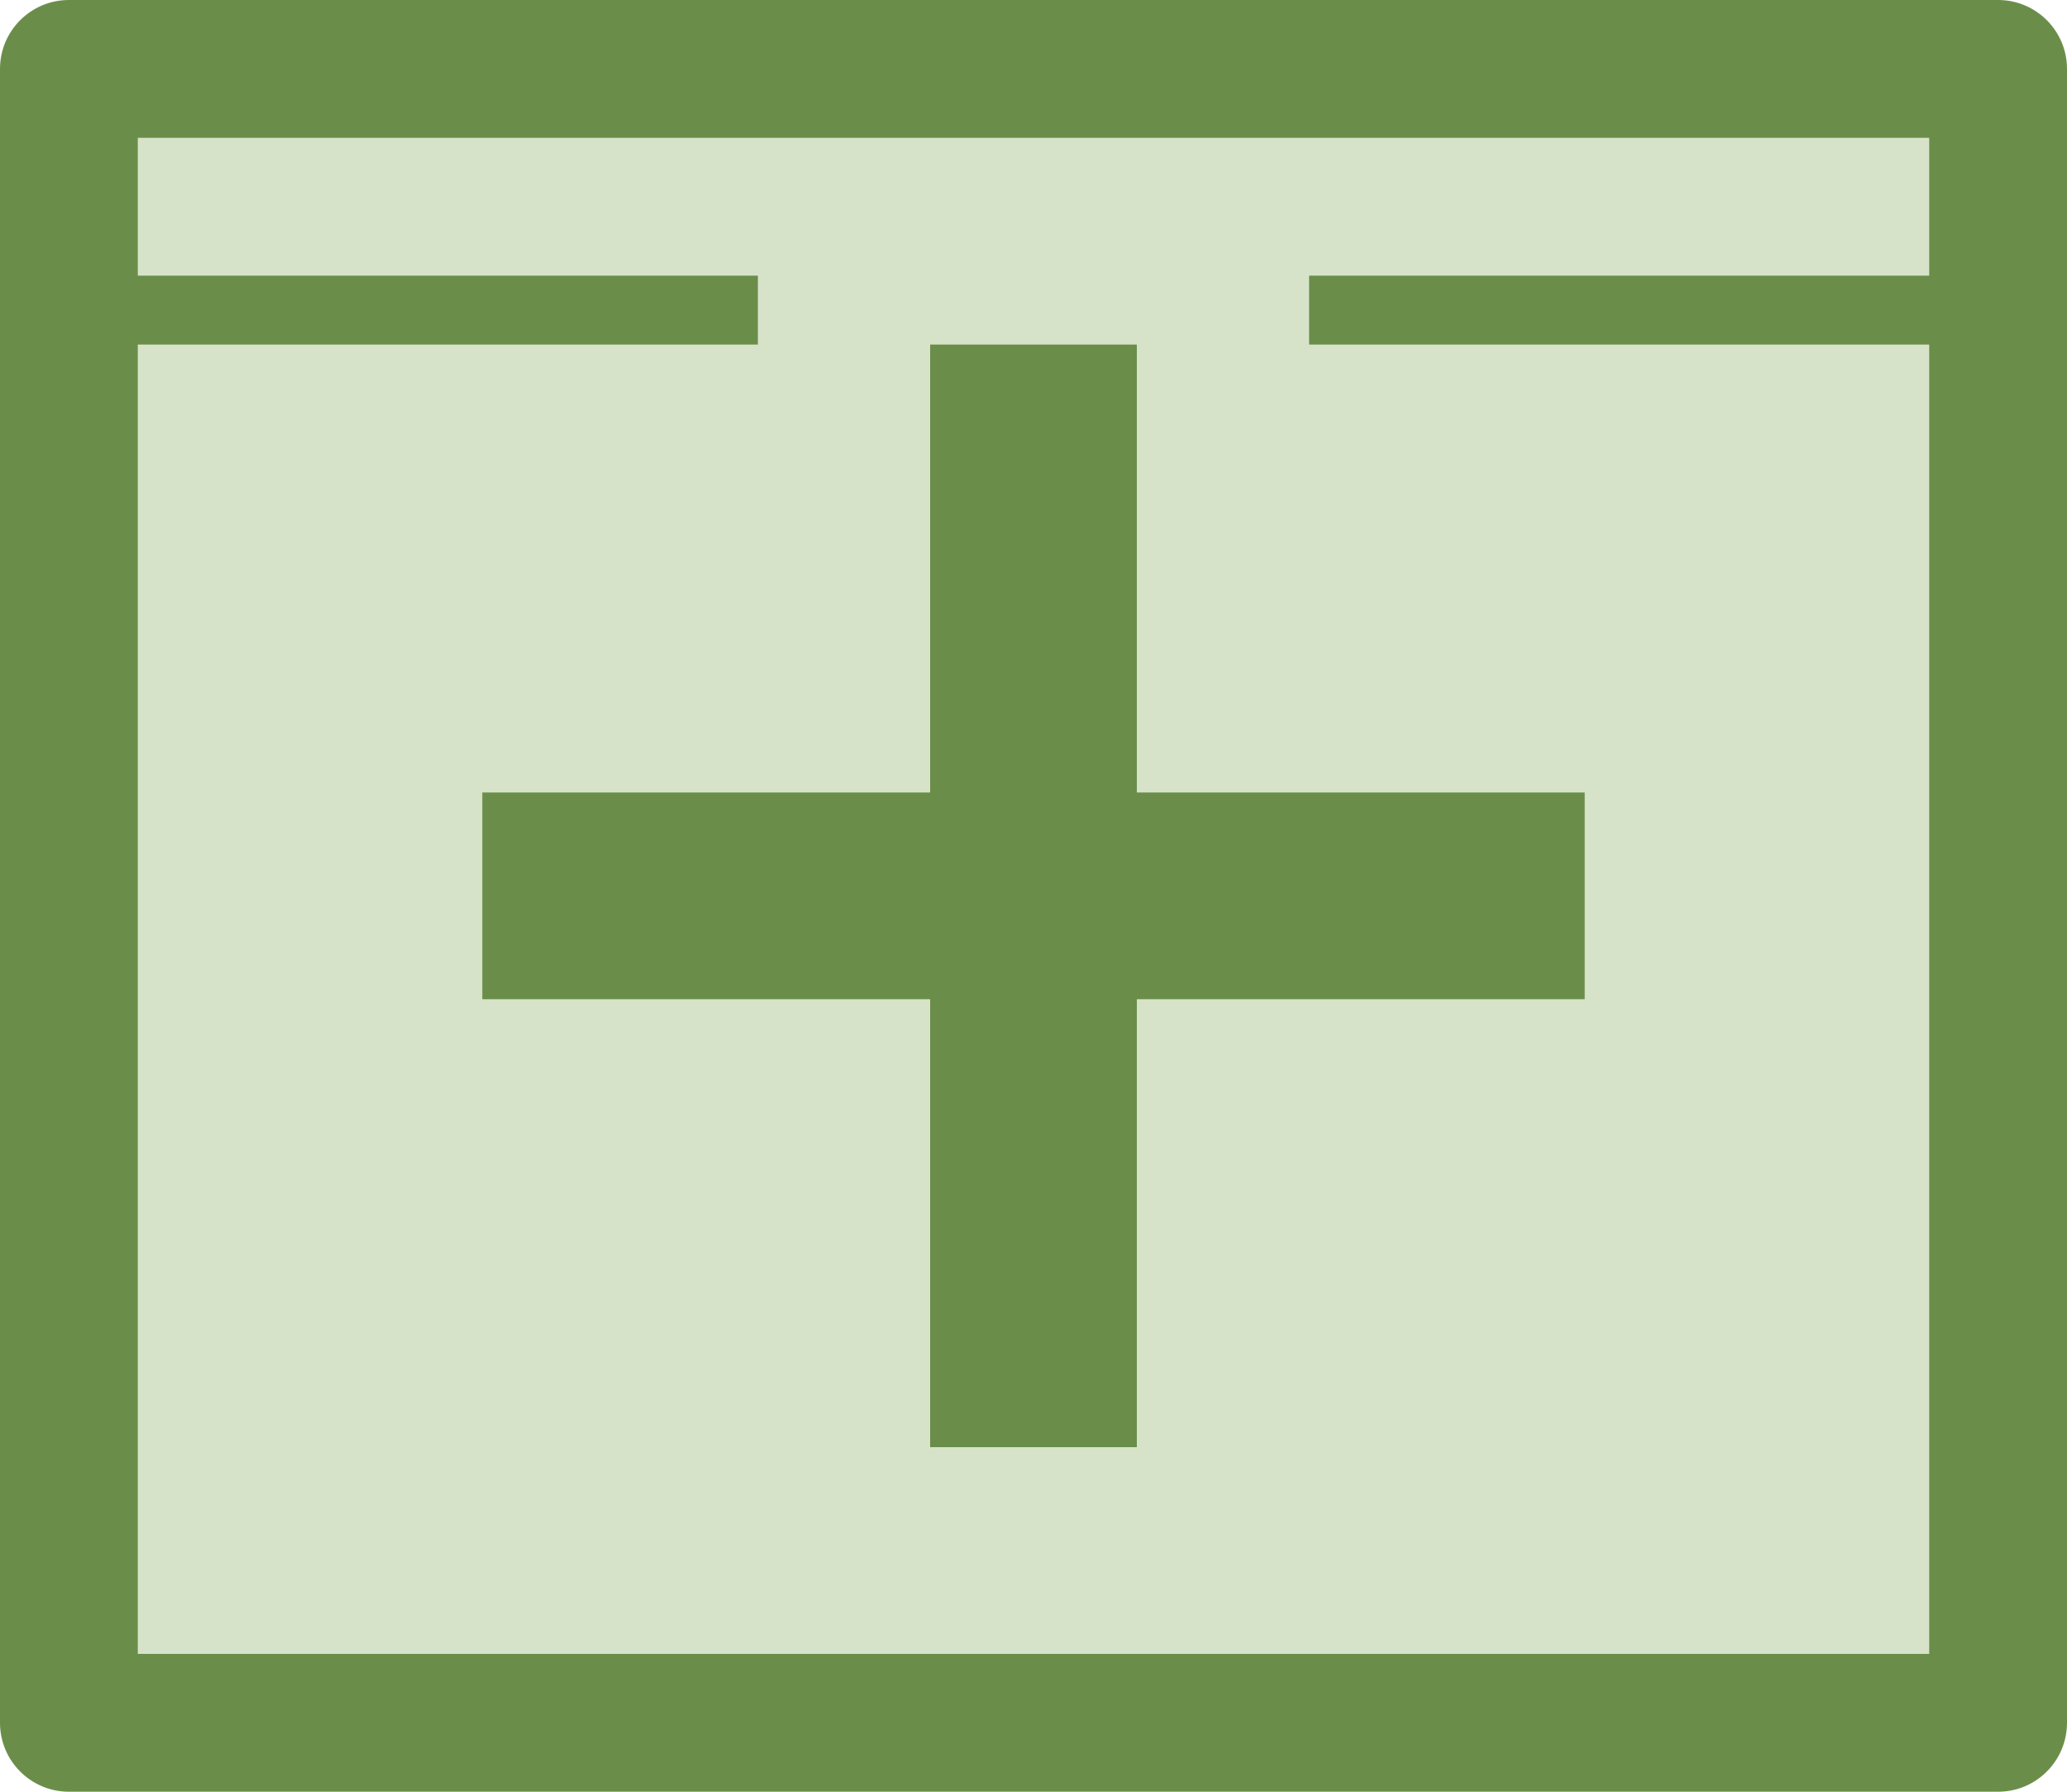
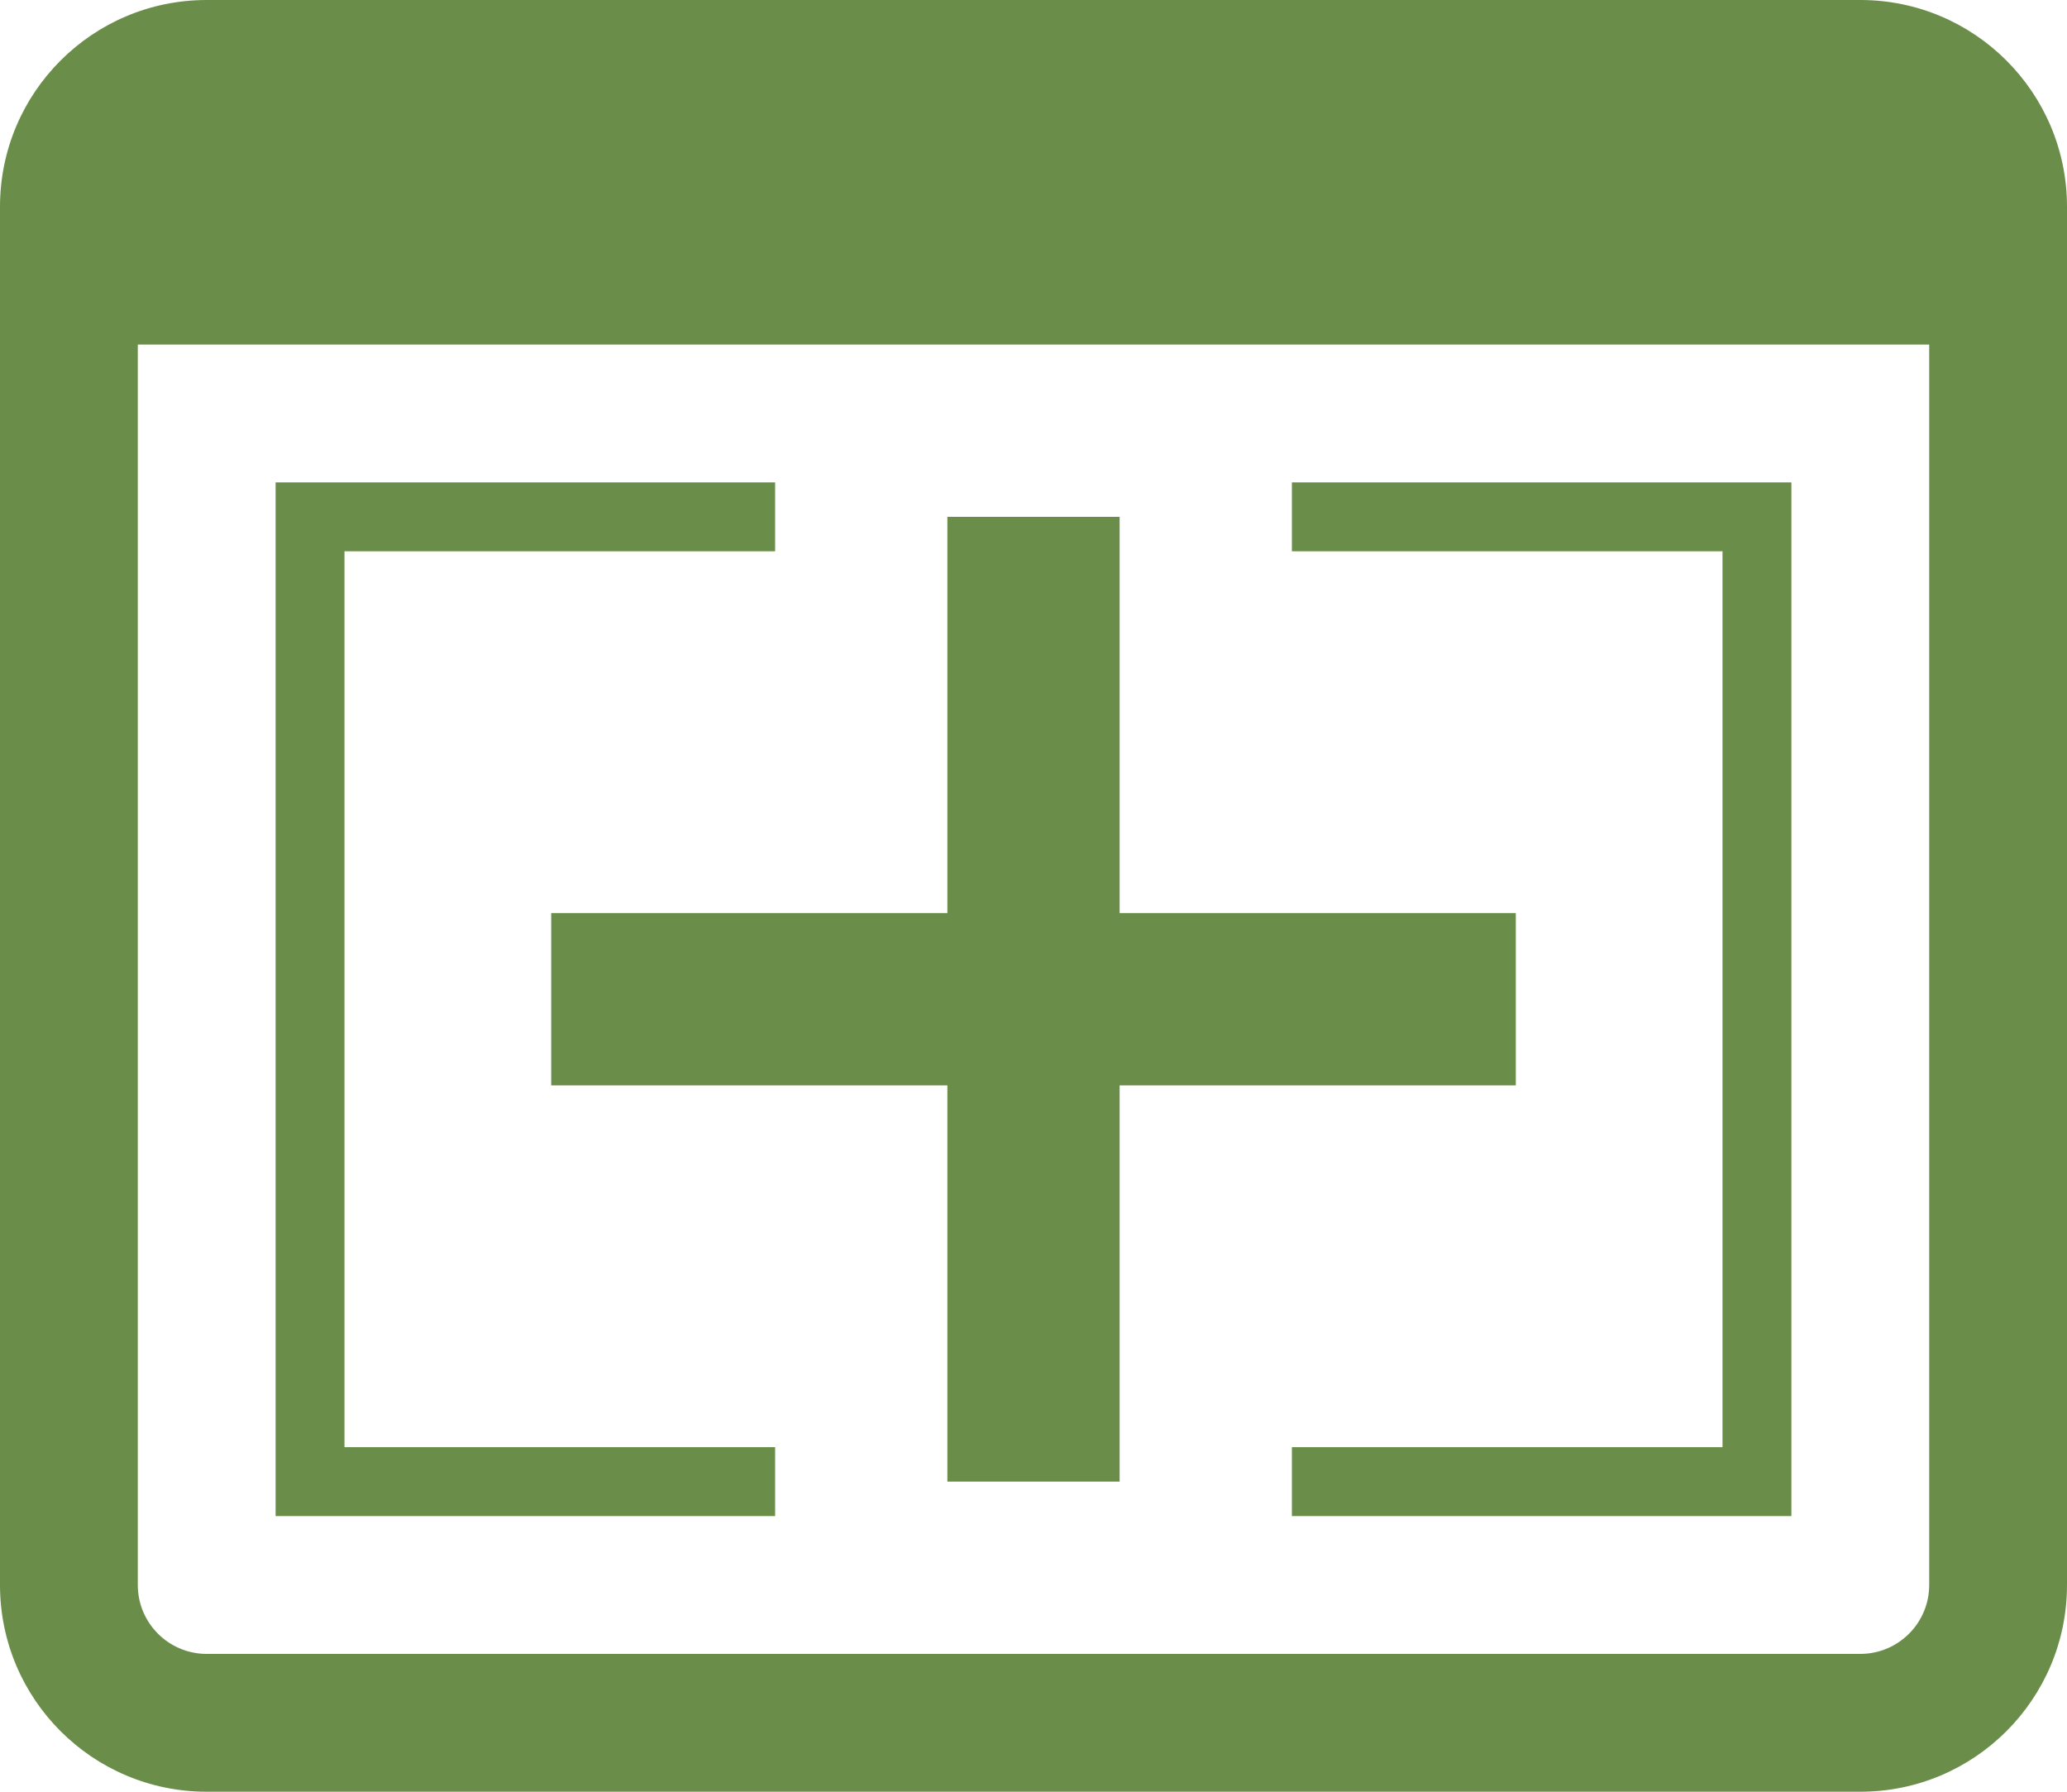
<svg xmlns="http://www.w3.org/2000/svg" viewBox="0 0 30 26">
-   <rect width="30" height="26" rx="1" fill="#6a8e4a" />
-   <path fill="#d7e3c9" d="M28 4V2H2v2h9v1H2v19h26V5h-9V4h9z" />
-   <path fill="#6a8e4a" d="M23 11.5h-6.5V5h-3v6.5H7v3h6.5V21h3v-6.5H23v-3z" />
+   <path fill="#6a8e4a" d="M27,0H3A3,3,0,0,0,0,3V23a3,3,0,0,0,3,3H27a3,3,0,0,0,3-3V3A3,3,0,0,0,27,0Zm1,23a1,1,0,0,1-1,1H3a1,1,0,0,1-1-1V5H28ZM11.25,22H4V7h7.25V8H5V21h6.25v1ZM26,7V22H18.75V21H25V8H18.75V7Zm-4,8.75H16.25V21.5h-2.5V15.75H8v-2.5h5.75V7.5h2.5v5.75H22Z" />
</svg>
